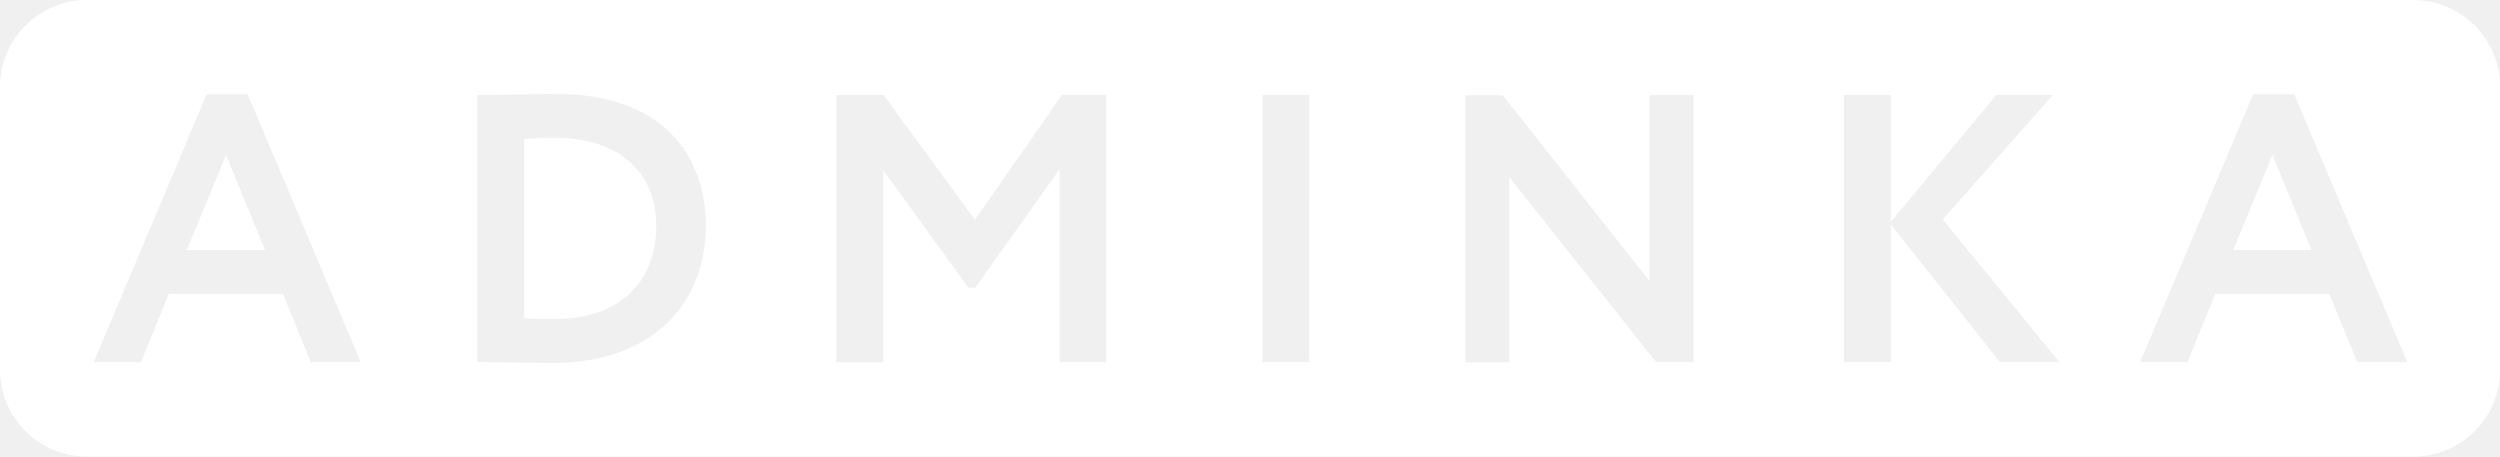
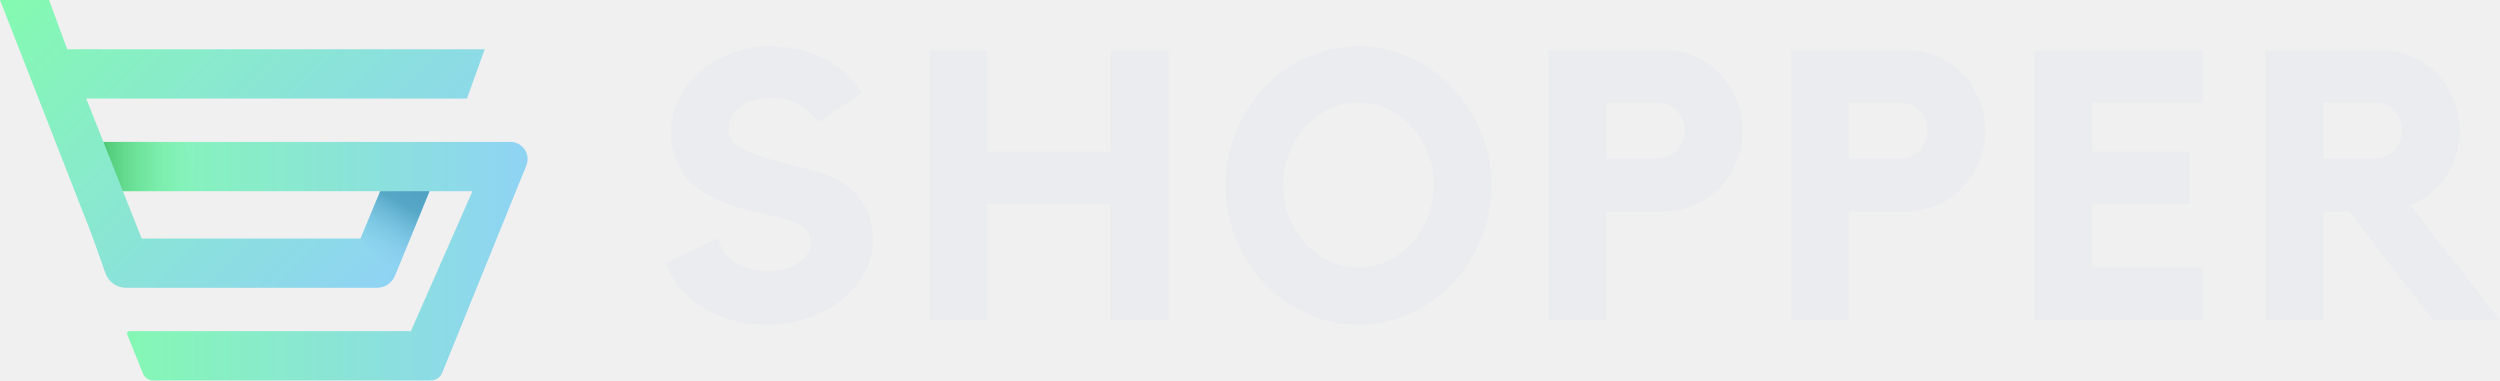
- <svg xmlns="http://www.w3.org/2000/svg" viewBox="0 0 851.57 155.54">
+ <svg xmlns="http://www.w3.org/2000/svg" xmlns:xlink="http://www.w3.org/1999/xlink" viewBox="0 0 1268.27 193">
  <defs>
-     <style>.cls-1{fill:#fff;}</style>
+     <style>.cls-1{fill:url(#Безымянный_градиент_7);}.cls-2{opacity:0.69;fill:url(#Безымянный_градиент_26);}.cls-3{fill:url(#Безымянный_градиент_7-2);}.cls-4{fill:url(#Безымянный_градиент_39);}.cls-5{fill:#eaecef;}</style>
+     <linearGradient id="Безымянный_градиент_7" x1="51.89" y1="132.5" x2="267.68" y2="132.5" gradientUnits="userSpaceOnUse">
+       <stop offset="0" stop-color="#84fab0" />
+       <stop offset="1" stop-color="#8fd3f4" />
+     </linearGradient>
+     <linearGradient id="Безымянный_градиент_26" x1="49.89" y1="84.5" x2="101.99" y2="84.5" gradientUnits="userSpaceOnUse">
+       <stop offset="0" stop-color="#2daa53" />
+       <stop offset="1" stop-color="#84fab0" stop-opacity="0" />
+     </linearGradient>
+     <linearGradient id="Безымянный_градиент_7-2" x1="33.56" y1="-33.56" x2="204.23" y2="137.12" xlink:href="#Безымянный_градиент_7" />
+     <linearGradient id="Безымянный_градиент_39" x1="188.31" y1="132.87" x2="214.02" y2="88.33" gradientUnits="userSpaceOnUse">
+       <stop offset="0" stop-color="#8fd3f4" stop-opacity="0" />
+       <stop offset="0.64" stop-color="#50a2c3" stop-opacity="0.89" />
+       <stop offset="0.93" stop-color="#4da0c1" />
+     </linearGradient>
  </defs>
  <g id="Слой_2" data-name="Слой 2">
    <g id="Слой_1-2" data-name="Слой 1">
-       <path class="cls-1" d="M189.08,46.94c-3.77,0-6.89.13-10.53.39v61.1c4.42.26,8.06.26,10.27.26,22,0,34.71-12.48,34.71-31.72C223.53,58.64,210.79,46.94,189.08,46.94Z" />
-       <polygon class="cls-1" points="760.69 85.16 787.34 85.16 774.08 52.79 760.69 85.16" />
-       <polygon class="cls-1" points="63.63 85.16 90.28 85.16 77.02 52.79 63.63 85.16" />
-       <path class="cls-1" d="M822,0H29.62A29.62,29.62,0,0,0,0,29.62v96.31a29.62,29.62,0,0,0,29.62,29.61H822a29.61,29.61,0,0,0,29.61-29.61V29.62A29.62,29.62,0,0,0,822,0ZM105.88,123.38l-9.49-23.27H57.52L48,123.38H31.91L70.39,32.12h14l38.48,91.26Zm82.42.26c-5.46,0-15.6-.26-23.92-.26h-1.82v-91h1.69c5.46,0,18.46-.39,25.09-.39,36.4,0,51.09,20.93,51.09,45C240.43,102.58,223,123.64,188.3,123.64Zm188.5-.26H360.94V57.6L332.21,98h-2.34l-29-40v65.39h-16v-91H301l31.07,42.51,29.64-42.51H376.8Zm69.16,0H430v-91h16Zm130.91,0H564.13l-50-63v63.05h-15v-91h12.74l50,63.31V32.38h15Zm104.39,0L644.08,76.45v46.93h-16v-91h16V75.54L680,32.38H699.2L661.76,74.76l39.78,48.62Zm121.68,0-9.49-23.27H754.58l-9.49,23.27H729l38.49-91.26h14L820,123.38Z" />
+       <path class="cls-1" d="M267,84A8.7,8.7,0,0,0,259,72H51.89l10,25H239.68l-31.23,71H65.6a1.16,1.16,0,0,0-1.08,1.59l8,19.88A5.61,5.61,0,0,0,77.69,193h141a6.21,6.21,0,0,0,5.64-3.86Z" />
+       <polyline class="cls-2" points="93.27 72 49.89 72 59.89 97 102 97" />
+       <path class="cls-3" d="M43.73,50H236.89l9-25H34.12L24.89,0H0L46.52,119l7,19.7A11,11,0,0,0,63.88,146H191.25a9.89,9.89,0,0,0,9.15-6.15L217.89,97h-25l-10,24h-111Z" />
+       <path class="cls-4" d="M200.4,139.85,217.89,97h-25l-10,24" />
+       <path class="cls-5" d="M426.21,91.87a33.45,33.45,0,0,1,12.36,12.36,34.71,34.71,0,0,1,4.24,17.37,35.06,35.06,0,0,1-4.44,17.27,45.66,45.66,0,0,1-12.54,14.18,54.48,54.48,0,0,1-16.7,8.59,68.65,68.65,0,0,1-19.78,3.19,67.56,67.56,0,0,1-19.88-2.9,50.85,50.85,0,0,1-16.79-8.68,42.14,42.14,0,0,1-15.05-20.07l27-12.55a12,12,0,0,0,1.35,4.82,18.32,18.32,0,0,0,4.25,5.6,24.84,24.84,0,0,0,7.52,4.63,29.59,29.59,0,0,0,11.39,1.93,30.84,30.84,0,0,0,9.55-1.35,25,25,0,0,0,7-3.37,14.49,14.49,0,0,0,4.25-4.64,10.81,10.81,0,0,0,1.44-5.3,9.46,9.46,0,0,0-2-5.79,13.28,13.28,0,0,0-6.27-4.25,136.2,136.2,0,0,0-16.31-4.54,140.76,140.76,0,0,1-16.7-4.63A65.31,65.31,0,0,1,355,96.31a32,32,0,0,1-11-12.93,34.42,34.42,0,0,1-3.67-15.63,39.73,39.73,0,0,1,4.34-18,43.21,43.21,0,0,1,11.87-14.67,53.52,53.52,0,0,1,16-8.59,58.36,58.36,0,0,1,18.72-3,60.93,60.93,0,0,1,18.82,2.9,51.55,51.55,0,0,1,16.11,8.49,41,41,0,0,1,11,12.16l-22,15a30.84,30.84,0,0,0-10.13-9,27.55,27.55,0,0,0-13.6-3.38q-10.43,0-16.12,4.63a14.9,14.9,0,0,0-5.69,12.16,8,8,0,0,0,3.18,6.18,31.2,31.2,0,0,0,8.3,4.82,85,85,0,0,0,11.48,3.76Q399,83,405.28,84.64T417.14,88A41,41,0,0,1,426.21,91.87Z" />
+       <path class="cls-5" d="M563.44,25.48h29.33V162.32H563.44V103.45H500.91v58.87H471.57V25.48h29.34V76.82h62.53Z" />
+       <path class="cls-5" d="M689.08,23.55a62.92,62.92,0,0,1,26.25,5.6,68.2,68.2,0,0,1,21.51,15.24,73.05,73.05,0,0,1,14.48,22.39A70,70,0,0,1,756.63,94a70.93,70.93,0,0,1-5.31,27.21,72.31,72.31,0,0,1-14.48,22.58,69.3,69.3,0,0,1-21.51,15.34,63.29,63.29,0,0,1-52.5,0,68,68,0,0,1-21.42-15.34A73.13,73.13,0,0,1,627,121.21,70.93,70.93,0,0,1,621.72,94,70,70,0,0,1,627,66.78a73.9,73.9,0,0,1,14.38-22.39,66.93,66.93,0,0,1,21.42-15.24A62.86,62.86,0,0,1,689.08,23.55Zm.09,112.13A34.2,34.2,0,0,0,704,132.4a38.41,38.41,0,0,0,12.12-9,42.65,42.65,0,0,0,8.19-13.22,43.57,43.57,0,0,0,3-16.21,44.32,44.32,0,0,0-3-16.31,42.55,42.55,0,0,0-8.19-13.32,38.72,38.72,0,0,0-12.12-9,35,35,0,0,0-29.65,0,38.88,38.88,0,0,0-12.13,9A42.71,42.71,0,0,0,654,77.69a44.32,44.32,0,0,0-3,16.31,43.57,43.57,0,0,0,3,16.21,42.81,42.81,0,0,0,8.18,13.22,38.57,38.57,0,0,0,12.13,9A34.16,34.16,0,0,0,689.17,135.68Z" />
+       <path class="cls-5" d="M844.75,25.48A37,37,0,0,1,860,28.67a39.44,39.44,0,0,1,12.47,8.68A41.42,41.42,0,0,1,884,66.2a41,41,0,0,1-3.09,15.93,42.36,42.36,0,0,1-8.4,13,38.79,38.79,0,0,1-12.44,8.79,37.11,37.11,0,0,1-15.25,3.18H814.91v55.2H785.58V25.48Zm-3.91,55a13.27,13.27,0,0,0,9.7-4.15,13.85,13.85,0,0,0,4.13-10.14,13.61,13.61,0,0,0-4.13-9.94,13.27,13.27,0,0,0-9.7-4.15H814.91V80.49Z" />
+       <path class="cls-5" d="M967.88,25.48a37,37,0,0,1,15.28,3.19,39.33,39.33,0,0,1,12.47,8.68,42.14,42.14,0,0,1,8.42,44.78,42.52,42.52,0,0,1-8.39,13,38.73,38.73,0,0,1-12.45,8.79A37,37,0,0,1,968,107.12H938.05v55.2H908.71V25.48Zm-3.91,55a13.26,13.26,0,0,0,9.7-4.15A13.81,13.81,0,0,0,977.8,66.2a13.57,13.57,0,0,0-4.13-9.94,13.26,13.26,0,0,0-9.7-4.15H938.05V80.49Z" />
+       <path class="cls-5" d="M1032,25.48h85.49V52.11h-56.16V76.82h49.41v26.63h-49.41v32.23h56.16v26.64H1032Z" />
+       <path class="cls-5" d="M1247.81,66.2a41.77,41.77,0,0,1-7,23.26,39.34,39.34,0,0,1-7.91,8.69,42.85,42.85,0,0,1-10,6.08l45.36,58.09H1234.1l-42.26-55.2h-13.13v55.2h-29.33V25.48h59.06a37.58,37.58,0,0,1,15.34,3.19,39.08,39.08,0,0,1,12.54,8.68,41.4,41.4,0,0,1,11.49,28.85Zm-43,14.29a13.05,13.05,0,0,0,9.65-4.15,14,14,0,0,0,4-10.14,13.73,13.73,0,0,0-4-9.94,13.05,13.05,0,0,0-9.65-4.15h-26.06V80.49Z" />
    </g>
  </g>
</svg>
